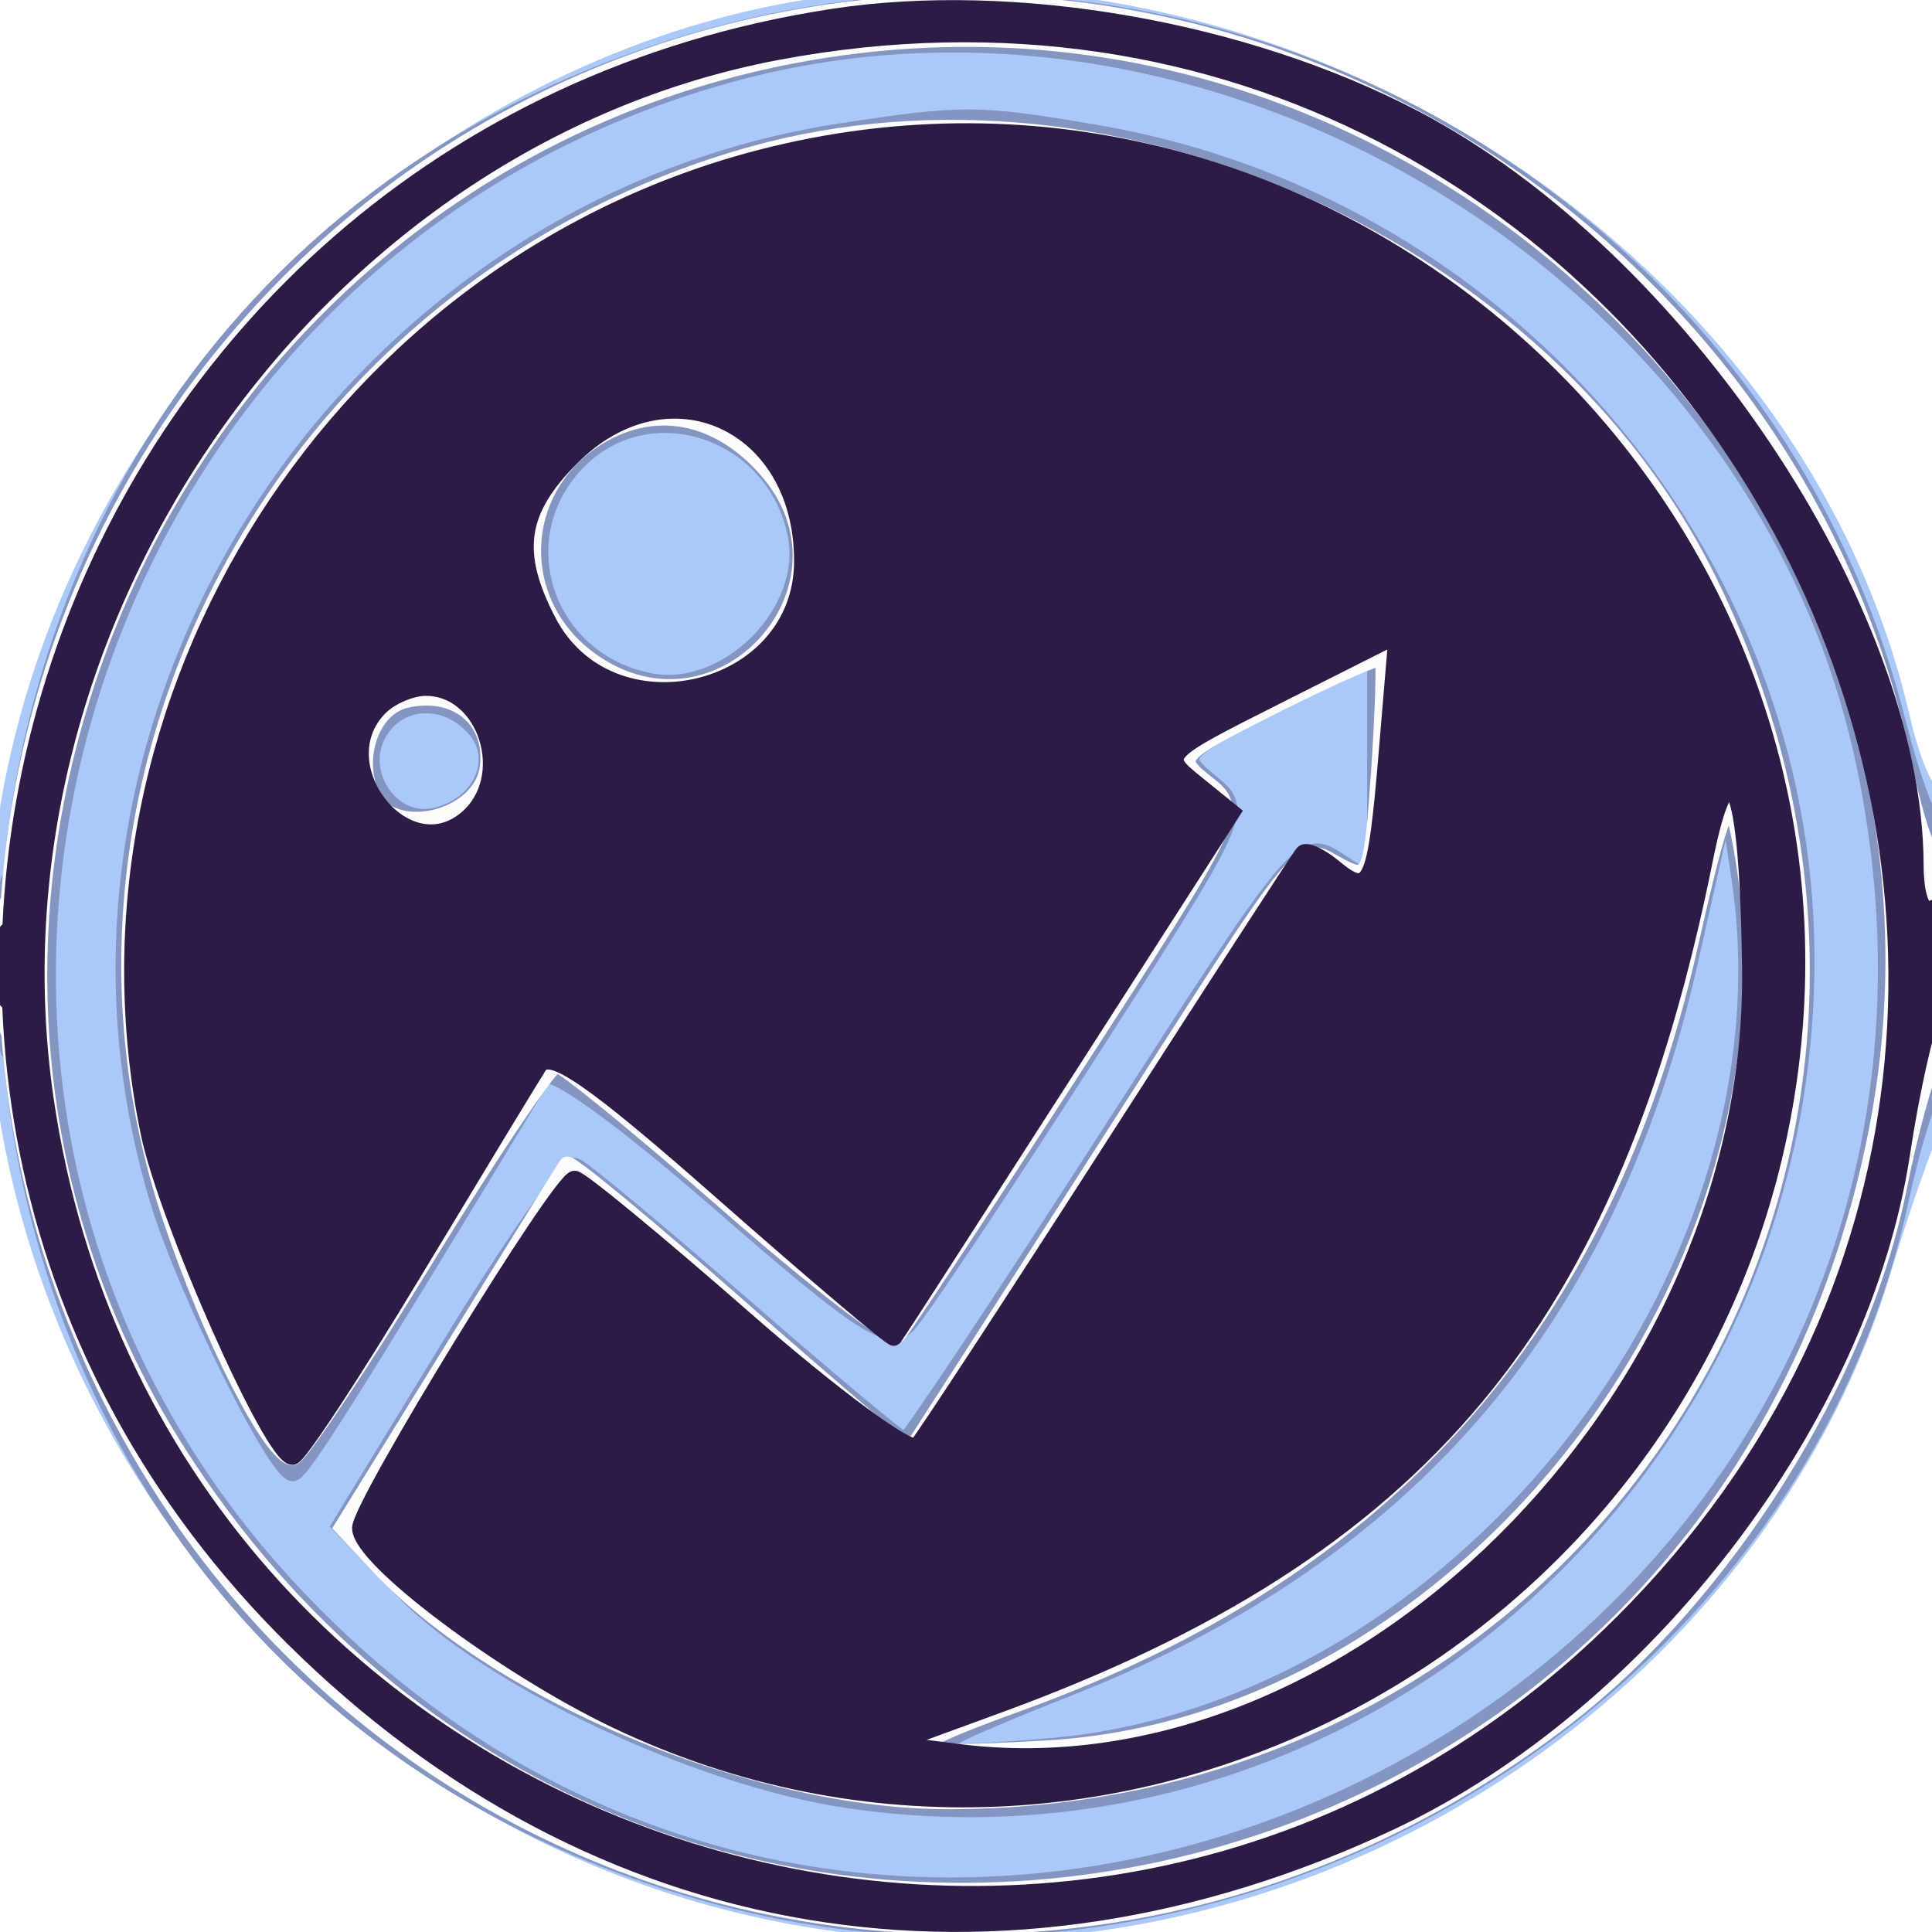
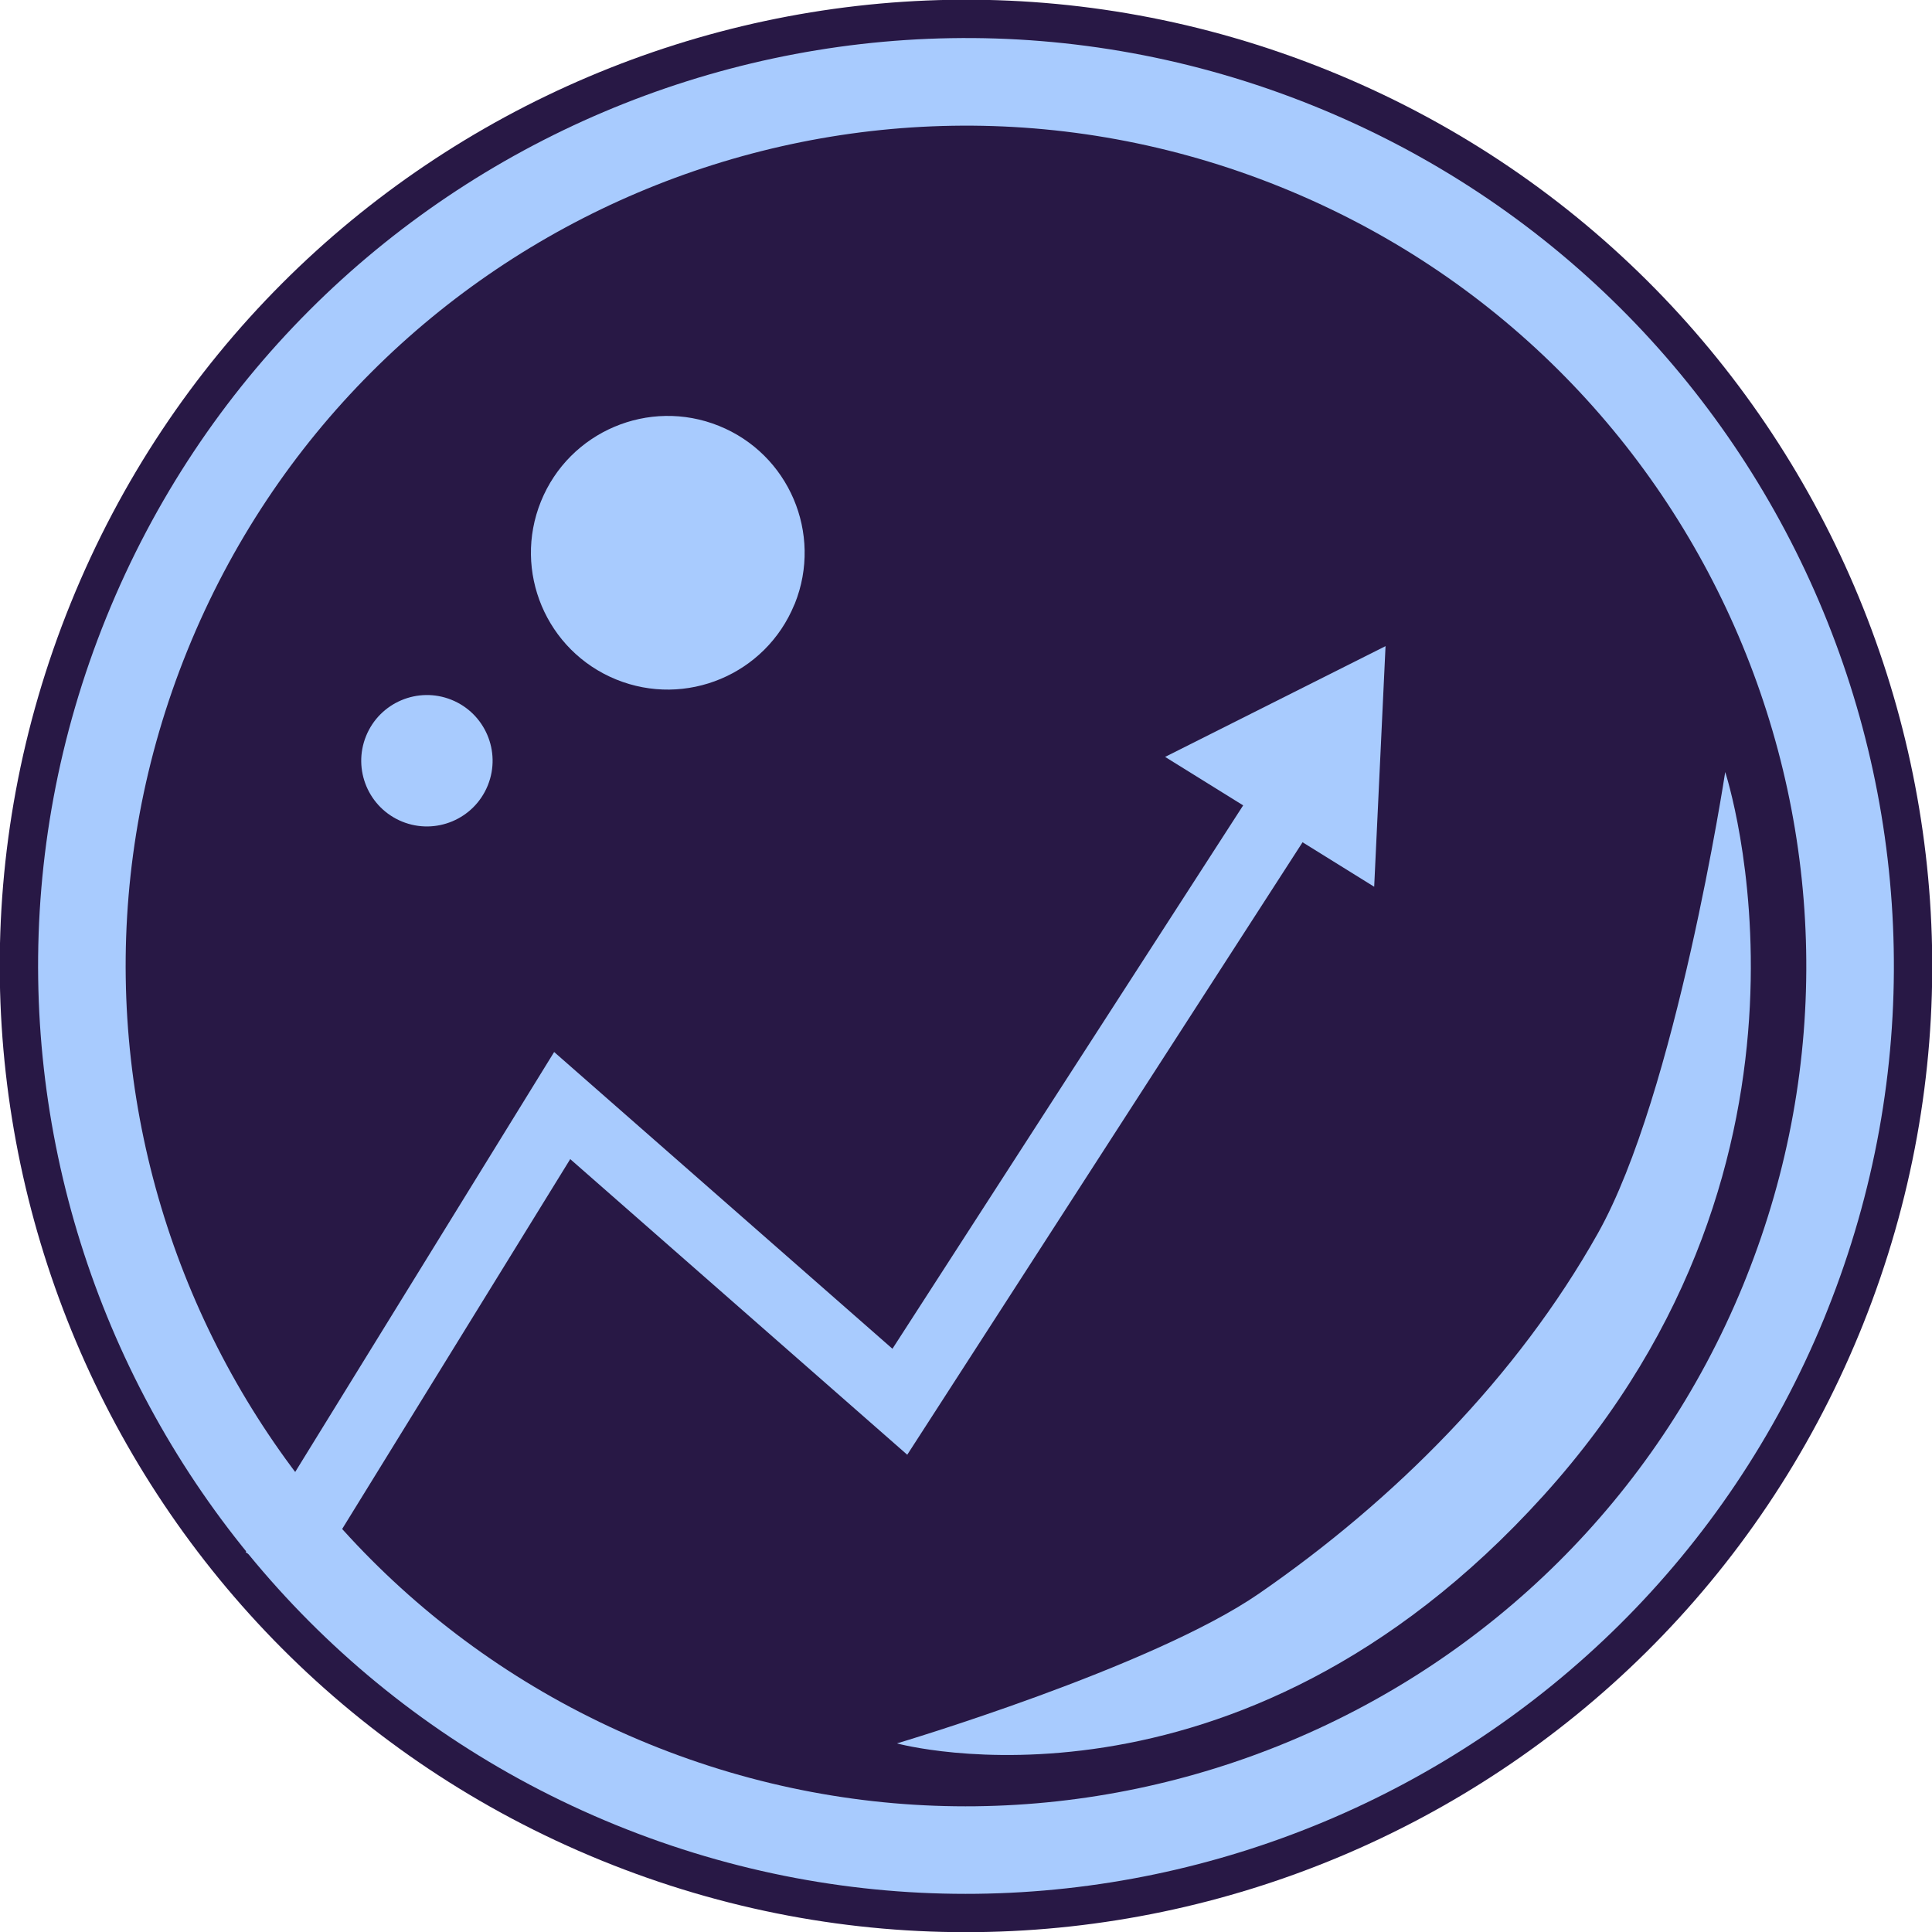
- <svg xmlns="http://www.w3.org/2000/svg" viewBox="0 0 118 118">
-   <path fill="#aac9f9" stroke="#aac9f9" d="M44.072 1.591C23.846 7.028 6.831 24.193 1.543 44.495-8.019 81.206 20.742 118 59 118c25.476 0 48.848-16.844 55.983-40.348 1.195-3.934 2.587-7.933 3.094-8.888 1.152-2.168 1.231-21.072.085-20.364-.461.285-1.371-1.791-2.022-4.614-6.926-30.003-41.695-50.36-72.068-42.195M.37 59c0 5.775.165 8.138.367 5.25.202-2.888.202-7.612 0-10.5S.37 53.225.37 59" fill-rule="evenodd" />
-   <path fill="#8595c2" stroke="#8595c2" d="M44.202 2.022c-58.546 15.338-58.257 99.002.394 114.003 31.291 8.003 64.932-12.119 71.487-42.759.678-3.171 1.612-6.194 2.075-6.716.992-1.12 1.158-17.199.167-16.208-.371.371-1.481-2.501-2.467-6.382-7.875-31.009-40.497-50.101-71.656-41.938m.406 2.5C4.201 15.617-10.714 65.934 17.3 96.65c38.587 42.309 108.24 6.366 96.603-49.851-6.234-30.116-39.552-50.443-69.295-42.277M51.5 8.008C20.861 12.656.734 44.2 9.712 73.5c1.65 5.385 7.177 16.517 8.177 16.473.508-.023 3.394-4.598 15.279-24.222.407-.673 4.625 2.343 10.809 7.729 8.609 7.497 10.341 8.619 11.472 7.426.732-.773 5.667-8.156 10.966-16.406 9.58-14.913 9.624-15.01 7.553-16.707-2.051-1.68-1.989-1.753 3.975-4.764L84 39.971v14.075l-2.266-1.485c-2.231-1.461-2.451-1.197-14.164 16.977C61.026 79.692 55.491 88 55.27 88c-.221 0-4.662-3.712-9.87-8.25-5.208-4.537-9.826-8.374-10.262-8.526-.437-.152-3.85 4.724-7.585 10.836l-6.791 11.112 3.869 3.99c5.24 5.403 17.942 11.39 27.075 12.761 30.852 4.631 58.71-19.829 58.616-51.465-.072-24.63-18.608-46.127-43.404-50.34-7.191-1.222-8.05-1.228-15.418-.11M35.174 28.314c-4.371 4.653-1.842 12.068 4.536 13.3 4.686.905 9.809-4.218 8.904-8.904-1.252-6.48-9.077-9.039-13.44-4.396m-12.1 16.548c-1.281 2.393.824 5.5 3.385 4.997 2.802-.551 4.195-3.366 2.611-5.275-1.776-2.139-4.777-2-5.996.278m80.138 13.848C98.279 80.585 86.186 94.786 65.495 103c-10.327 4.1-10.455 4.394-1.61 3.685 24.881-1.992 46.079-28.583 42.356-53.131l-.75-4.946-2.279 10.102M.349 59c0 4.675.173 6.588.383 4.25.211-2.338.211-6.163 0-8.5-.21-2.338-.383-.425-.383 4.25" fill-rule="evenodd" />
-   <path fill="#fcfcfc" stroke="#fcfcfc" d="M49 1.017C10.901 7.64-10.412 48.743 6.033 83.883c16.113 34.434 59.142 44.513 89.626 20.994 9.668-7.458 17.981-20.709 20.314-32.377.66-3.3 1.611-6.781 2.113-7.736 1.064-2.022 1.256-13.439.209-12.392-.388.388-1.276-2.092-1.974-5.511C110.099 16.357 79.729-4.324 49 1.017m1.5 2C10.21 9.2-10.871 56.005 11.475 89.66c28.476 42.888 93.346 29.903 103.174-20.652 7.289-37.5-26.085-71.833-64.149-65.991M46 9.429C17.698 17.288 1.314 47.23 10.439 74.413 12.888 81.708 16.607 89 17.879 89c.375 0 3.992-5.4 8.038-12 4.047-6.6 7.68-12 8.075-12 .395 0 5.11 3.848 10.479 8.551 5.369 4.702 10.027 8.285 10.351 7.96.325-.325 5.175-7.66 10.777-16.301 10.079-15.544 10.165-15.727 8.11-17.353-2.03-1.606-1.936-1.714 4.208-4.815 3.457-1.745 6.396-3.031 6.532-2.857.136.173.039 3.341-.216 7.039-.437 6.347-.574 6.664-2.455 5.657-2.511-1.343-1.57-2.495-14.809 18.119-6.181 9.625-11.306 17.59-11.388 17.7-.082.111-4.774-3.874-10.427-8.854-5.653-4.98-10.388-8.895-10.522-8.7-.134.195-3.274 5.255-6.979 11.246l-6.736 10.891 2.262 2.408C30.552 103.539 46.219 110 57.877 110c39.397 0 63.82-39.11 46.506-74.472C94.397 15.135 67.979 3.325 46 9.429m-9.112 17.047c-5.46 3.017-5.843 10.341-.729 13.923 7.887 5.524 16.999-4.634 10.591-11.806-2.844-3.183-6.509-3.969-9.862-2.117M24.797 42.739c-2.014.461-3.107 3.29-2.192 5.674 1.137 2.963 6.824 1.704 7.205-1.596.335-2.903-1.965-4.775-5.013-4.078m78.407 15.007c-5.233 23.207-18.422 38.104-40.954 46.26-8.134 2.944-7.887 3.346 1.72 2.79 26.121-1.513 47.718-30.329 42.159-56.253-.521-2.431-1.04-1.152-2.925 7.203M.32 59c0 3.575.182 5.037.403 3.25.222-1.788.222-4.712 0-6.5C.502 53.962.32 55.425.32 59" fill-rule="evenodd" />
-   <path fill="#2c1c45" stroke="#2c1c45" d="M50.87 1.037C2.989 8.359-16.27 66.18 17.897 100.034 36.433 118.4 61.094 122.52 85 111.244c15.443-7.284 28.726-24.676 31.162-40.801.577-3.819 1.451-7.724 1.943-8.679 1.221-2.37 1.143-7.035-.105-6.264-.589.364-1.005-.742-1.012-2.691-.056-15.595-14.538-37.164-30.601-45.578C76.01 1.795 61.949-.657 50.87 1.037M47.5 3.163C19.136 8.494-1.471 37.976 2.779 67.142c6.711 46.039 63.425 64.857 96.323 31.96C138.645 59.558 102.729-7.217 47.5 3.163m-.273 6.284C20.828 15.84 3.647 42.76 9.091 69.201c1.078 5.235 7.556 19.826 8.778 19.77.347-.015 3.673-5.078 7.392-11.25 3.718-6.171 7.159-11.847 7.646-12.612.682-1.072 3.251.694 11.205 7.701 5.676 5 10.398 9.001 10.493 8.89.094-.11 4.778-7.373 10.408-16.14l10.236-15.94-2.183-1.768c-2.177-1.763-2.163-1.778 5.028-5.399l7.211-3.632-.604 7.208c-.679 8.093-1.002 8.796-3.201 6.971-.852-.707-1.709-1.108-1.906-.893-.197.216-5.415 8.268-11.597 17.893-6.182 9.625-11.575 17.867-11.984 18.316-.41.449-5.146-3.038-10.524-7.75C40.11 75.855 35.434 72 35.096 72c-.869 0-13.097 19.926-13.092 21.335.006 1.867 8.817 8.478 15.637 11.732 30.396 14.507 66.67-5.24 71.586-38.971 5.131-35.204-27.486-65.007-62-56.649M34.923 27.923c-3.258 3.258-3.63 5.809-1.46 10.005C37.246 45.243 49 42.474 49 34.267c0-8.51-8.211-12.21-14.077-6.344M23.2 43.2c-3.478 3.478 1.514 9.942 5.27 6.825C31.454 47.549 29.745 42 26 42c-.88 0-2.14.54-2.8 1.2m80.92 9.3C98.44 80.735 86.791 94.681 61 104.121l-6.5 2.379 4 .512c24.025 3.073 48.746-21.376 48.4-47.867-.15-11.523-1.263-14.184-2.78-6.645M.232 59c0 1.925.206 2.712.457 1.75.252-.962.252-2.538 0-3.5-.251-.962-.457-.175-.457 1.75" fill-rule="evenodd" />
+ <svg xmlns="http://www.w3.org/2000/svg" width="31.315mm" height="31.315mm" viewBox="0 0 31.315 31.315" version="1.1" id="svg5">
+   <defs id="defs2" />
+   <g id="layer1" transform="translate(-73.76038,-93.05645)">
+     <g id="g2031" transform="translate(0.04264026)">
+       <g id="g745" transform="translate(1.951613,3.991935)">
+         <path style="fill:#281845;stroke-width:0.187" id="path628" d="m 101.905,110.674 a 15.657,15.657 0 0 1 -20.399,8.543 15.657,15.657 0 0 1 -8.593,-20.378 15.657,15.657 0 0 1 20.358,-8.642 15.657,15.657 0 0 1 8.691,20.337" />
+         <path style="fill:#a8cbfe;stroke-width:0.18" id="path684" d="m 101.331,110.438 a 15.036,15.036 0 0 1 -19.59,8.204 15.036,15.036 0 0 1 -8.252,-19.57 15.036,15.036 0 0 1 19.55,-8.299 15.036,15.036 0 0 1 8.346,19.53" />
+         <path style="fill:#281845;stroke-width:0.163" id="path740" d="m 100.018,109.899 a 13.617,13.617 0 0 1 -17.741,7.43 13.617,13.617 0 0 1 -7.473,-17.723 13.617,13.617 0 0 1 17.705,-7.516 13.617,13.617 0 0 1 7.558,17.687" />
+       </g>
+       <path style="fill:#a8cbfe;stroke-width:0.265" id="path799" d="m 86.592,102.859 a 2.218,2.218 0 0 1 -2.889,1.21 2.218,2.218 0 0 1 -1.217,-2.886 2.218,2.218 0 0 1 2.884,-1.224 2.218,2.218 0 0 1 1.231,2.881" />
+       <path style="fill:#a8cbfe;stroke-width:0.127" id="path801" d="m 81.622,105.792 a 1.065,1.065 0 0 1 -1.387,0.581 1.065,1.065 0 0 1 -0.584,-1.386 1.065,1.065 0 0 1 1.384,-0.588 1.065,1.065 0 0 1 0.591,1.383" />
+       <path style="fill:none;stroke:#a8cbfe;stroke-width:1.133;stroke-dasharray:none" d="m 78.182,118.514 4.648,-7.538 5.473,4.801 6.26,-9.699" id="path984" />
+       <path style="fill:#a8cbfe;stroke:none;stroke-width:1.587;stroke-dasharray:none" id="path1806" d="m 115.606,102.935 -11.951,-8.531 13.364,-6.084 z" transform="matrix(0.2736672,-0.01344849,0.01385958,0.26555,62.9271,81.64969)" />
+       <path style="fill:#a8cbfe;stroke:none;stroke-width:1.587;stroke-dasharray:none" d="m 88.257,121.314 c 0,0 4.126,-1.226 5.869,-2.429 2.199,-1.518 4.182,-3.509 5.491,-5.838 1.267,-2.254 2.064,-7.477 2.064,-7.477 0,0 2.047,6.209 -2.948,11.73 -4.995,5.521 -10.475,4.015 -10.475,4.015 z" id="path1924" />
+     </g>
+   </g>
</svg>
